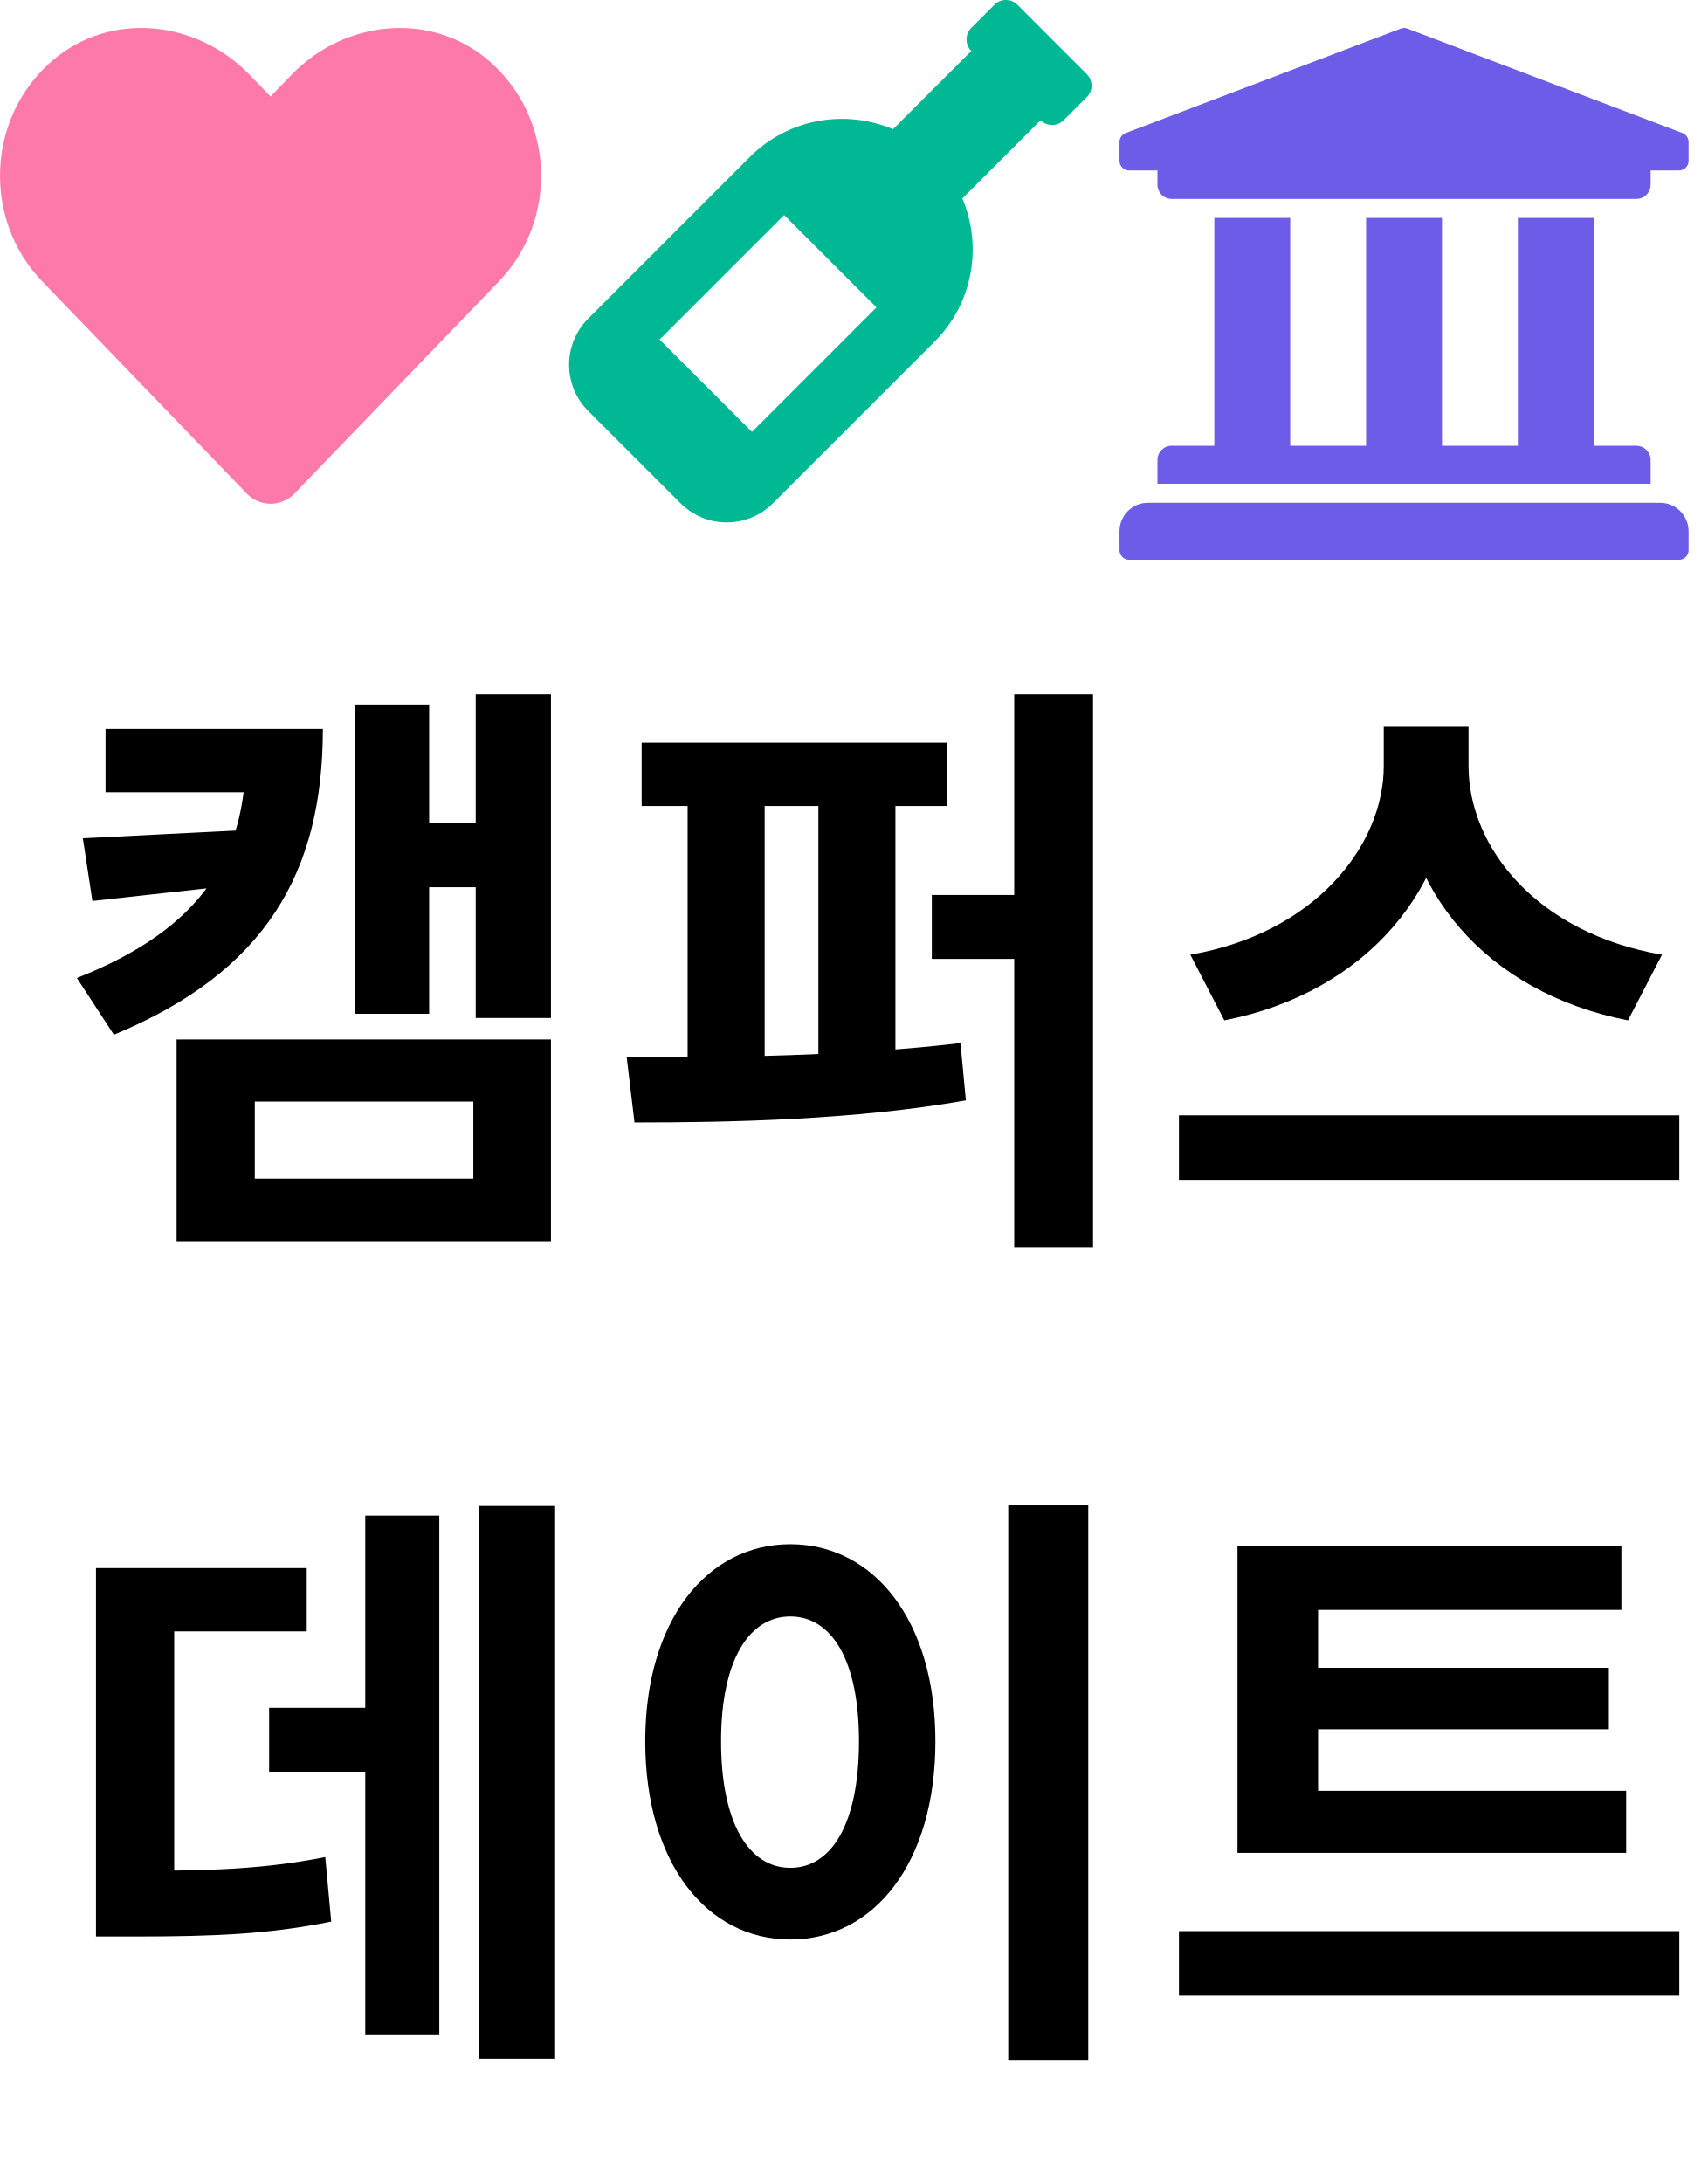
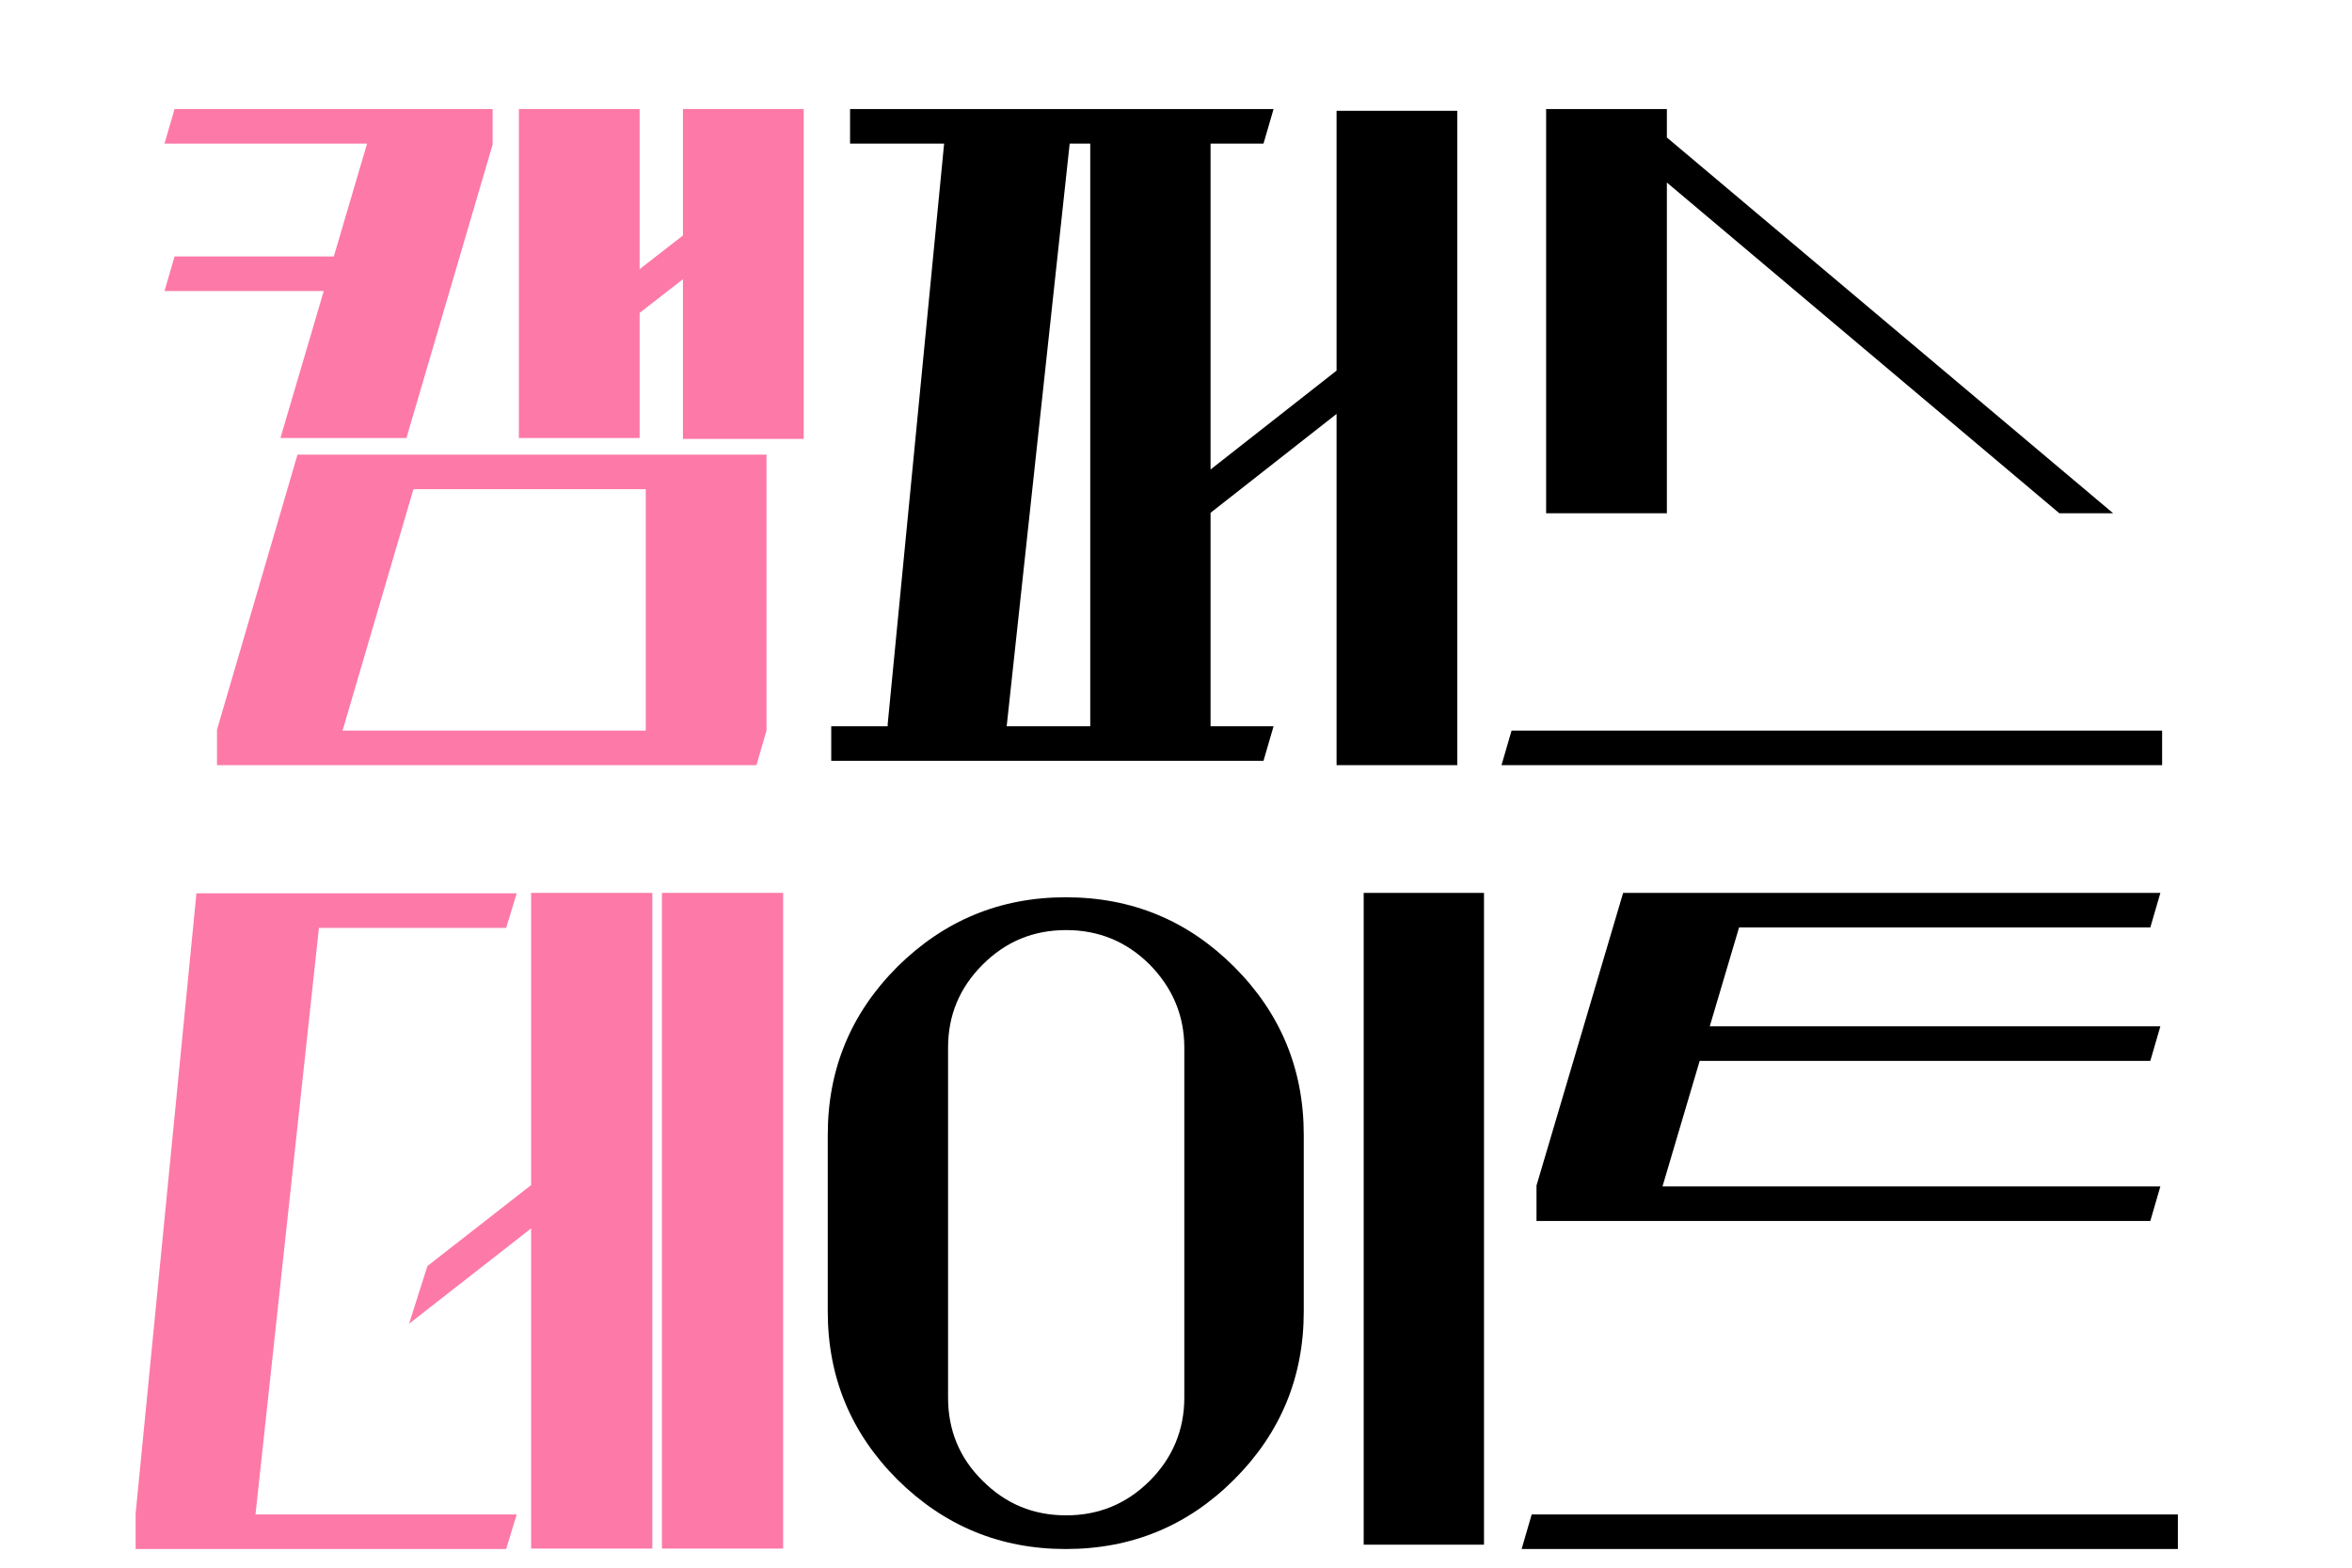
- <svg xmlns="http://www.w3.org/2000/svg" width="183" height="234" viewBox="0 0 183 234" fill="none">
-   <path d="M116.487 7.937L109.063 0.513C108.379 -0.171 107.271 -0.171 106.587 0.513L104.112 2.988C103.429 3.672 103.429 4.78 104.112 5.463L95.726 13.849C90.632 11.694 84.526 12.675 80.373 16.827L63.05 34.151C60.317 36.884 60.317 41.317 63.05 44.05L72.95 53.95C75.683 56.683 80.116 56.683 82.849 53.95L100.174 36.626C104.326 32.474 105.307 26.367 103.152 21.273L111.538 12.886C112.221 13.57 113.329 13.57 114.013 12.886L116.488 10.411C117.171 9.729 117.171 8.621 116.487 7.937V7.937ZM80.602 46.298L70.702 36.398L84.05 23.05L93.95 32.95L80.602 46.298V46.298Z" fill="#00B894" />
-   <path d="M181 15.214V17.25C181 17.52 180.893 17.779 180.702 17.97C180.512 18.161 180.253 18.268 179.983 18.268H176.933V19.795C176.933 20.638 176.251 21.322 175.408 21.322H125.592C124.749 21.322 124.067 20.638 124.067 19.795V18.268H121.017C120.747 18.268 120.488 18.161 120.298 17.97C120.107 17.779 120 17.52 120 17.25V15.214C120 15.013 120.06 14.816 120.171 14.649C120.283 14.481 120.442 14.351 120.628 14.274L150.111 3.077C150.36 2.974 150.64 2.974 150.889 3.077L180.372 14.274C180.558 14.351 180.717 14.481 180.829 14.649C180.94 14.816 181 15.013 181 15.214V15.214ZM177.95 53.893H123.05C121.366 53.893 120 55.26 120 56.946V58.982C120 59.252 120.107 59.511 120.298 59.702C120.488 59.893 120.747 60 121.017 60H179.983C180.253 60 180.512 59.893 180.702 59.702C180.893 59.511 181 59.252 181 58.982V56.946C181 55.26 179.634 53.893 177.95 53.893ZM130.167 23.357V47.786H125.592C124.749 47.786 124.067 48.469 124.067 49.312V51.857H176.933V49.312C176.933 48.469 176.251 47.786 175.408 47.786H170.833V23.357H162.7V47.786H154.567V23.357H146.433V47.786H138.3V23.357H130.167Z" fill="#6C5CE7" />
-   <path d="M5.63 6.487C11.837 1.171 21.07 2.127 26.768 8.035L28.999 10.346L31.231 8.035C36.917 2.127 46.161 1.171 52.369 6.487C59.483 12.589 59.856 23.54 53.49 30.154L31.571 52.899C30.155 54.367 27.855 54.367 26.439 52.899L4.52 30.154C-1.858 23.54 -1.484 12.589 5.63 6.487Z" fill="#FD79A8" />
-   <path d="M26.352 78.144V80.896C26.352 91.712 21.744 99.52 8.24 104.832L12.208 110.912C28.464 104.192 34.608 93.504 34.608 78.144H26.352ZM11.312 78.144V84.928H28.976V78.144H11.312ZM26.736 88.96L8.88 89.856L9.904 96.576L26.736 94.72V88.96ZM50.992 74.432V109.12H59.056V74.432H50.992ZM43.888 88.192V95.104H53.296V88.192H43.888ZM38.064 75.52V108.672H46V75.52H38.064ZM18.928 111.424V133.056H59.056V111.424H18.928ZM50.736 118.08V126.336H27.312V118.08H50.736ZM68.779 79.616V86.4H101.547V79.616H68.779ZM68.011 120.32C78.123 120.32 91.627 120.064 103.531 117.952L102.955 111.808C91.307 113.216 77.419 113.344 67.179 113.344L68.011 120.32ZM73.707 85.184V115.072H81.963V85.184H73.707ZM87.723 85.184V115.072H95.979V85.184H87.723ZM108.715 74.432V133.696H117.163V74.432H108.715ZM99.883 95.936V102.784H114.987V95.936H99.883ZM148.326 77.824V82.112C148.326 90.624 140.966 100.032 127.59 102.336L131.238 109.376C146.598 106.368 155.75 94.976 155.75 82.112V77.824H148.326ZM150.054 77.824V82.112C150.054 95.168 159.142 106.368 174.502 109.376L178.15 102.336C164.71 100.032 157.414 90.816 157.414 82.112V77.824H150.054ZM126.374 119.552V126.464H180.006V119.552H126.374Z" fill="black" />
-   <path d="M51.376 161.432V220.696H59.504V161.432H51.376ZM28.848 183.064V189.912H42.608V183.064H28.848ZM39.152 162.456V218.072H47.088V162.456H39.152ZM10.288 200.536V207.576H14.384C23.024 207.576 28.912 207.32 35.504 205.976L34.864 199.064C28.336 200.344 22.768 200.536 14.384 200.536H10.288ZM10.288 168.088V203.48H18.672V174.872H32.88V168.088H10.288ZM108.075 161.368V220.824H116.651V161.368H108.075ZM84.715 165.528C75.755 165.528 69.163 173.72 69.163 186.648C69.163 199.704 75.755 207.896 84.715 207.896C93.675 207.896 100.267 199.704 100.267 186.648C100.267 173.72 93.675 165.528 84.715 165.528ZM84.715 173.272C89.131 173.272 92.075 177.944 92.075 186.648C92.075 195.48 89.131 200.216 84.715 200.216C80.299 200.216 77.291 195.48 77.291 186.648C77.291 177.944 80.299 173.272 84.715 173.272ZM132.646 191.96V198.616H174.31V191.96H132.646ZM126.374 207V213.912H180.006V207H126.374ZM132.646 165.72V193.816H141.286V172.568H173.798V165.72H132.646ZM138.662 178.776V185.368H172.454V178.776H138.662Z" fill="black" />
+ <svg xmlns="http://www.w3.org/2000/svg" width="252" height="168" viewBox="0 0 252 168" fill="none">
+   <path d="M18.703 27.484L17.625 31.188H34.688L30.047 46.938H43.547L52.781 15.484V15.391V13.75V11.688H18.703L17.625 15.391H39.328L35.766 27.484H18.703ZM73.172 25.234L68.531 28.844V11.688H55.594V46.938H68.531V33.531L73.172 29.922V47.031H86.109V11.688H73.172V25.234ZM45.375 48.719H32.672H31.875L23.25 78.203V78.297V79.938V82H81.047L82.125 78.297V48.719H69.188H45.375ZM36.703 78.297L44.297 52.422H69.188V78.297H36.703Z" fill="#FD79A8" />
+   <path d="M143.203 39.719L129.703 50.312V15.391H135.375L136.453 11.688H129.703H116.812H115.031H101.531H91.078V15.391H101.156L95.109 77.594V77.828H89.062V81.531H116.812H129.703H135.375L136.453 77.828H129.703V54.953L143.203 44.359V82H156.141V11.875H143.203V39.719ZM107.859 77.828L114.609 15.391H116.812V77.828H107.859ZM178.594 19.562L220.641 55H226.406L178.594 14.734V11.688H165.656V55H178.594V19.562ZM160.875 82H231.656V78.297H161.953L160.875 82Z" fill="black" />
+   <path d="M34.172 99.438H54.234L55.359 95.734H34.594H21.422H21.047L14.531 162.203V162.297V163.984V166H54.234L55.359 162.297H27.375L34.172 99.438ZM56.906 127L45.797 135.672L43.828 141.859L56.906 131.641V165.953H69.891V95.688H56.906V127ZM70.922 95.688V165.953H83.906V95.688H70.922Z" fill="#FD79A8" />
+   <path d="M146.109 165.531H159V95.688H146.109V165.531ZM114.188 96.156C107.156 96.156 101.156 98.641 96.141 103.609C91.172 108.578 88.688 114.578 88.688 121.609V140.547C88.688 147.578 91.172 153.578 96.141 158.547C101.156 163.516 107.156 166 114.188 166C121.266 166 127.266 163.516 132.234 158.547C137.203 153.578 139.688 147.578 139.688 140.547V121.609C139.688 114.578 137.203 108.578 132.234 103.609C127.266 98.641 121.266 96.156 114.188 96.156ZM126.891 149.781C126.891 153.25 125.625 156.25 123.188 158.688C120.703 161.172 117.703 162.391 114.234 162.391C110.719 162.391 107.766 161.172 105.281 158.688C102.797 156.25 101.578 153.25 101.578 149.781V112.281C101.578 108.812 102.797 105.859 105.281 103.375C107.766 100.891 110.719 99.672 114.234 99.672C117.703 99.672 120.703 100.891 123.188 103.375C125.625 105.859 126.891 108.812 126.891 112.281V149.781ZM231.469 127.141H178.125L182.109 113.688H230.391L231.469 109.984H183.188L186.328 99.391H230.391L231.469 95.688H187.406H187.453H173.906L164.625 127.047V127.141V128.781V130.844H230.391L231.469 127.141ZM164.109 162.297L163.031 166H233.344V162.297H164.109Z" fill="black" />
</svg>
